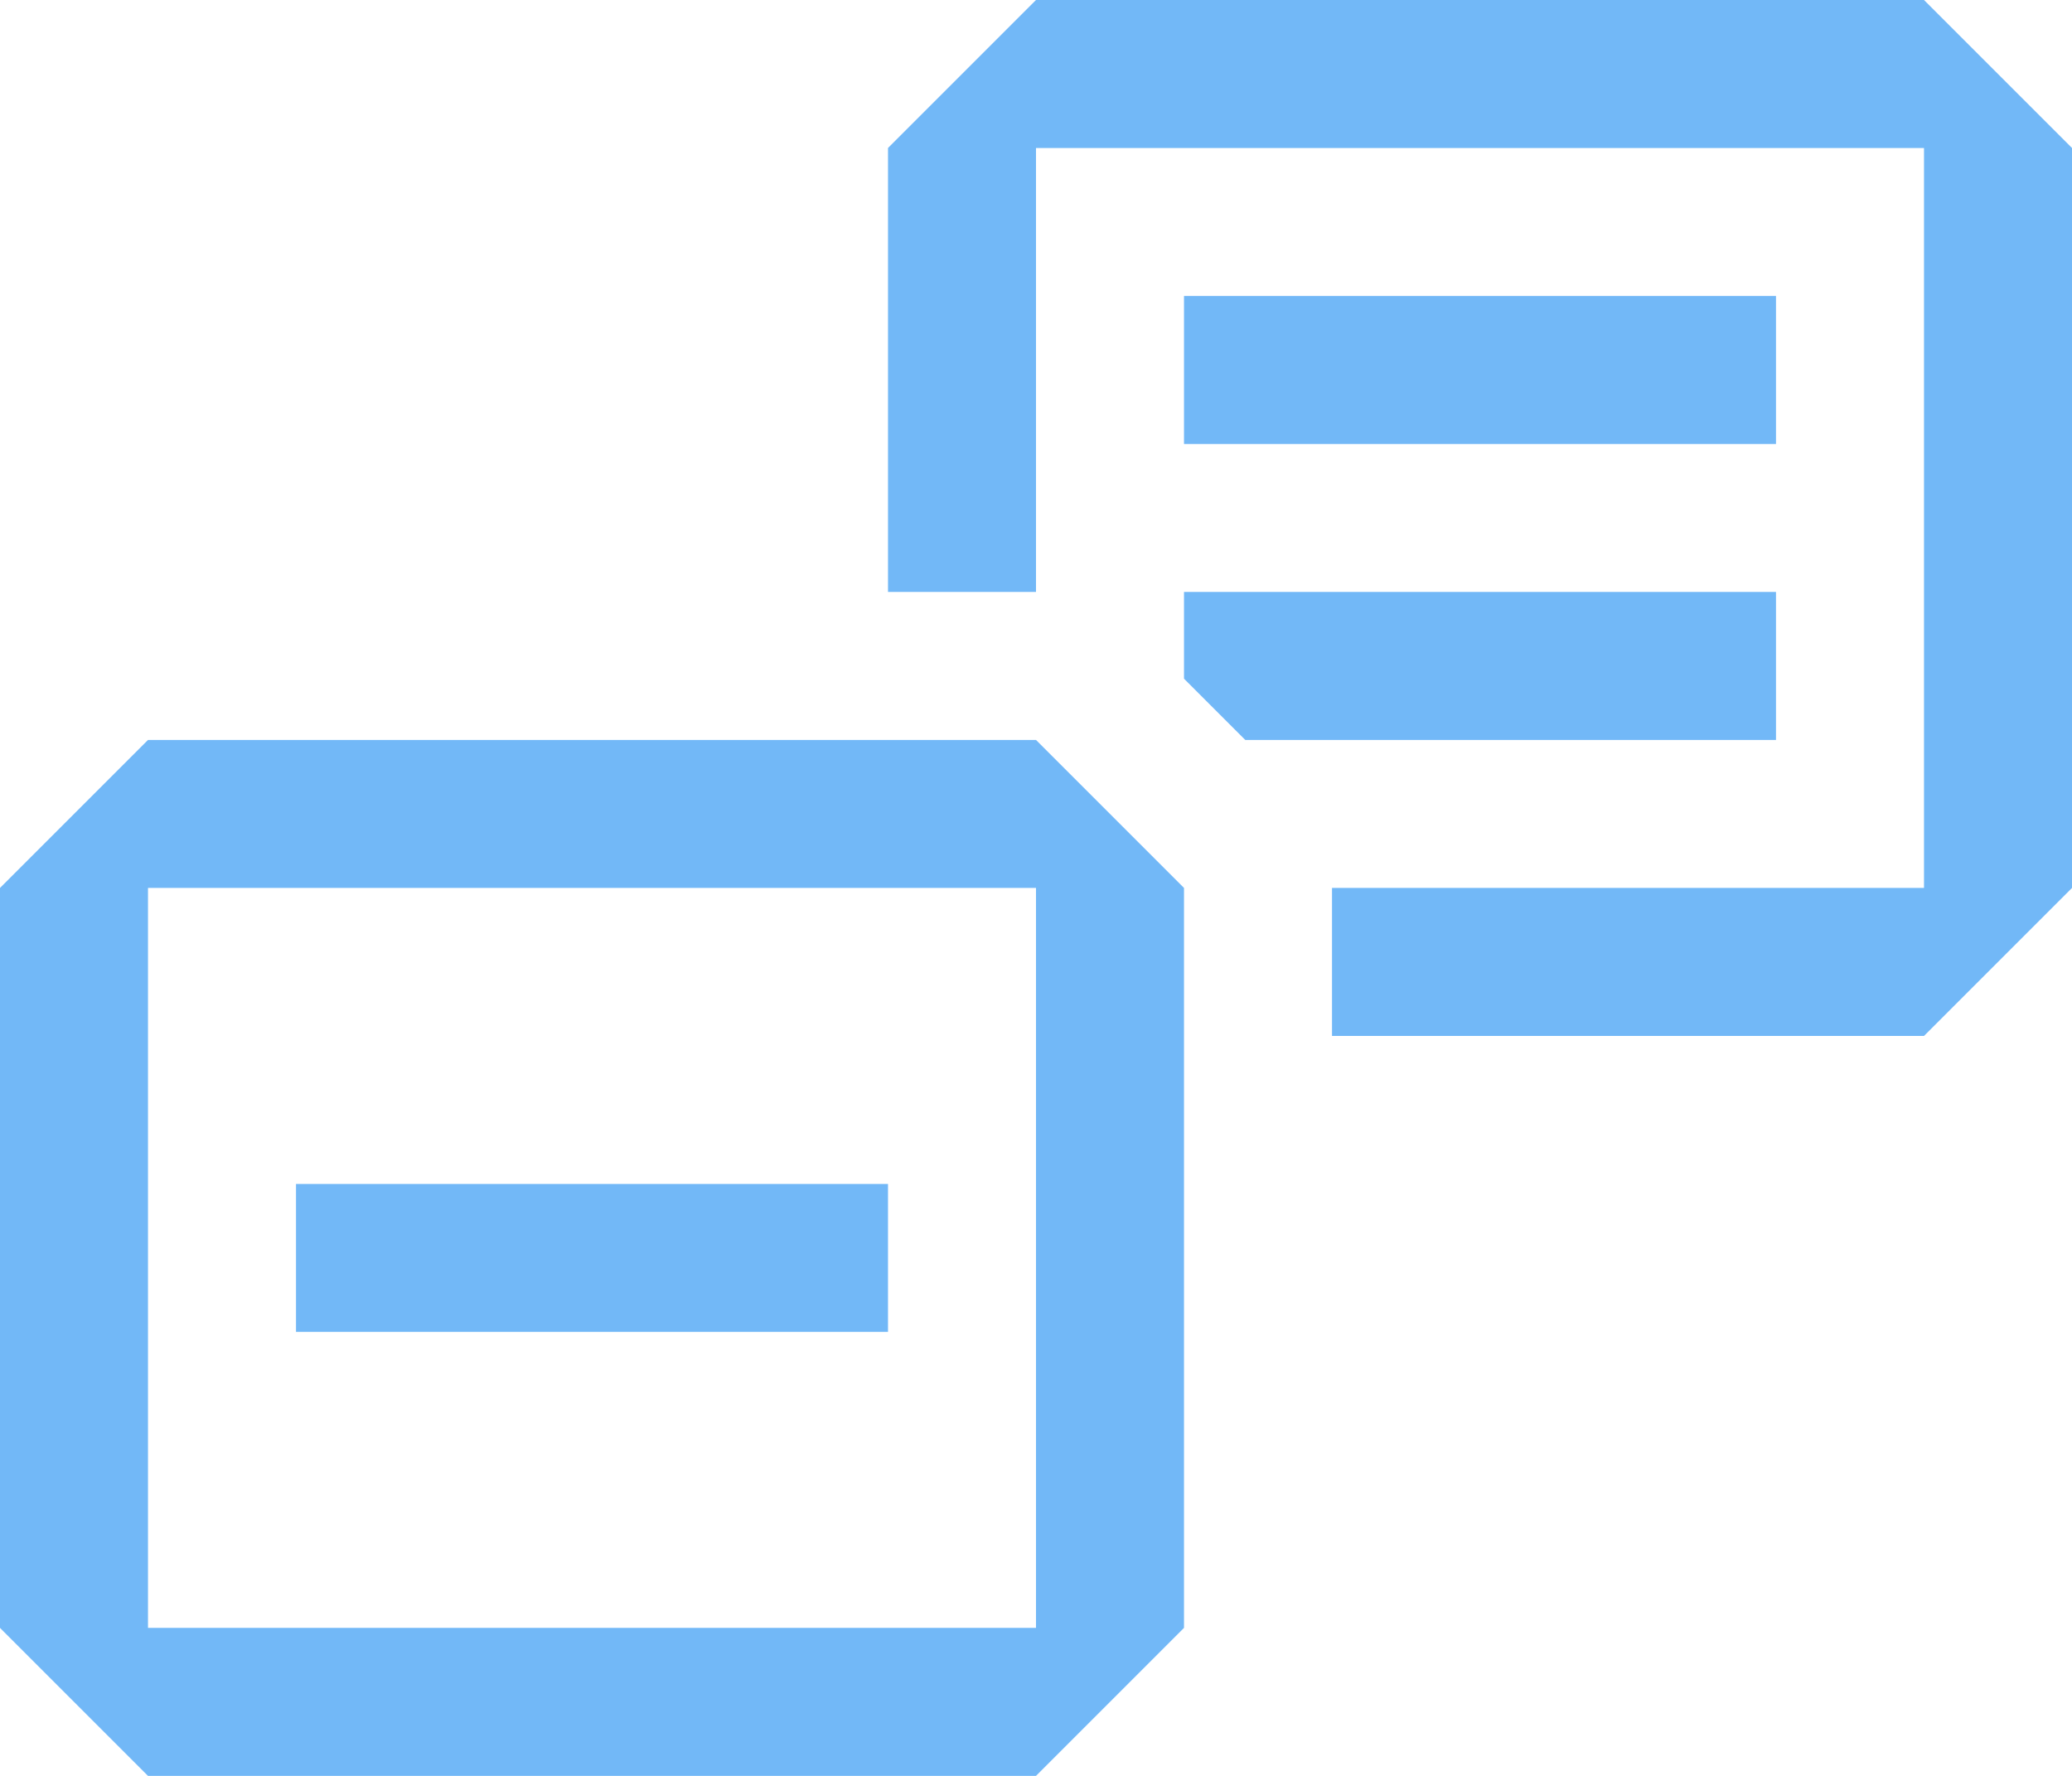
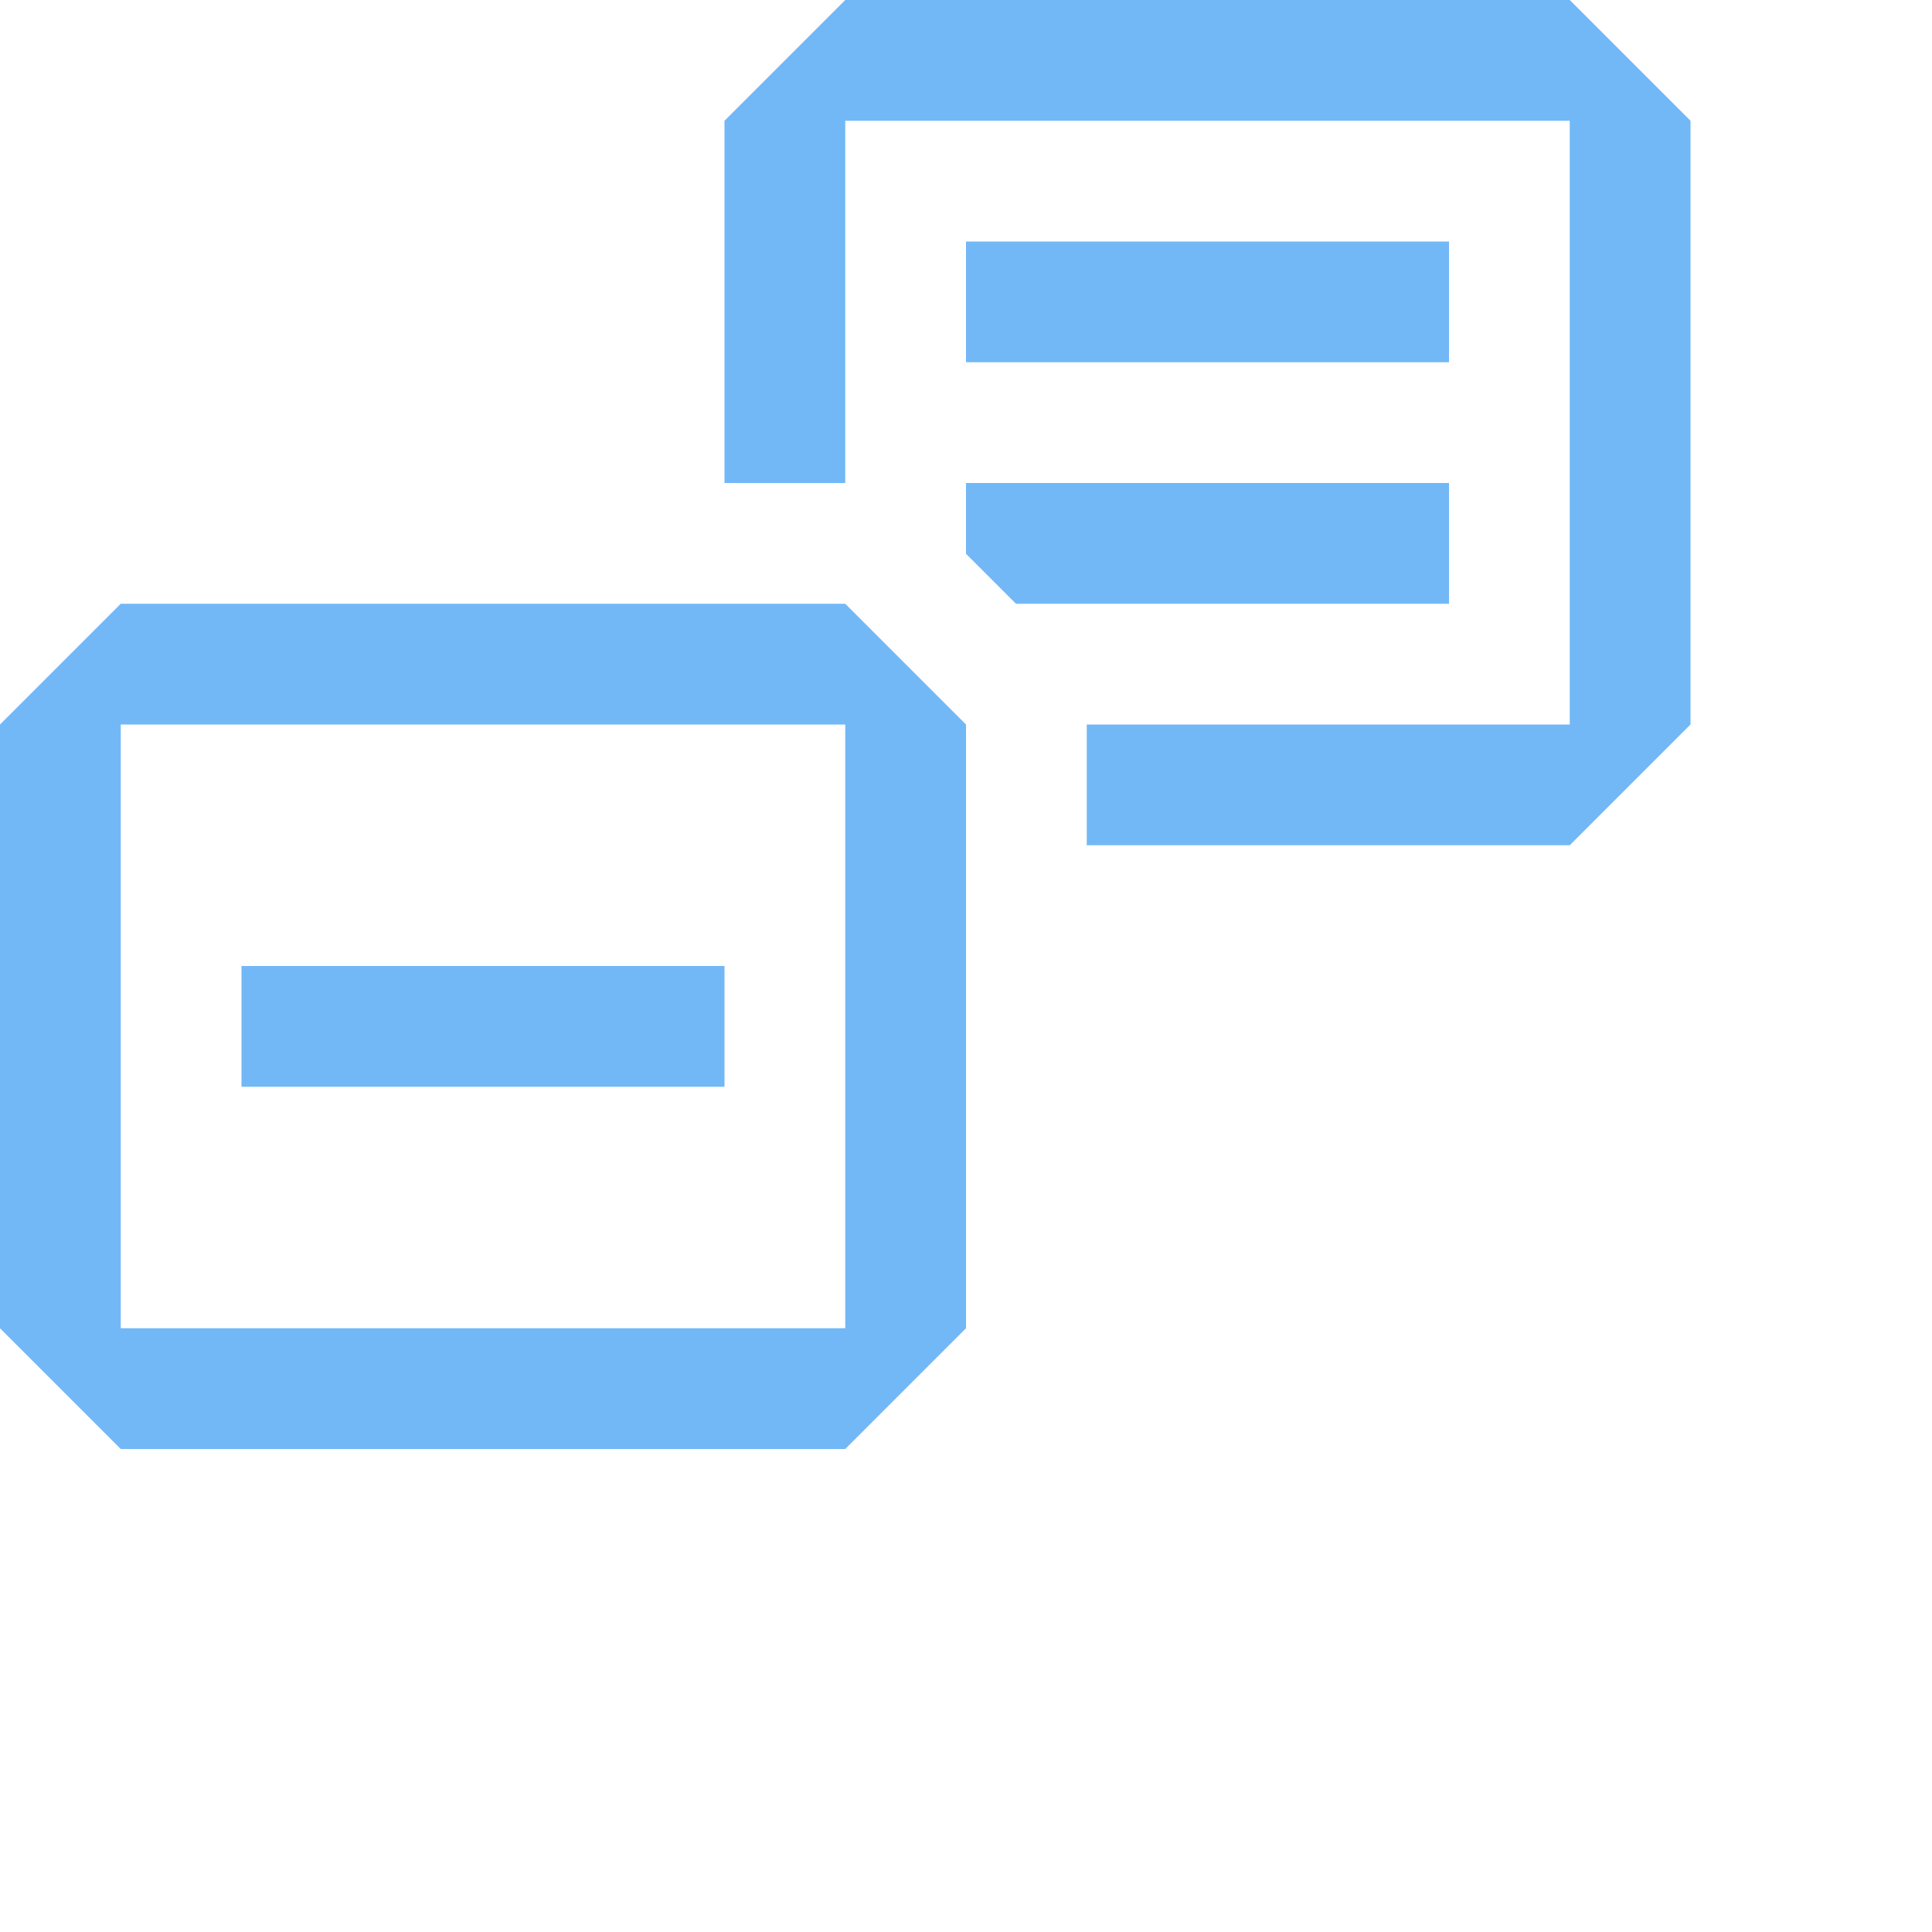
- <svg xmlns="http://www.w3.org/2000/svg" width="14" height="12" viewBox="0 0 14 12" style="background-color:white">
+ <svg xmlns="http://www.w3.org/2000/svg" width="16" height="16" viewBox="0 0 16 16" style="background-color:white">
  <path fill-rule="evenodd" clip-rule="evenodd" d="M6 1L7 0H13L14 1V6L13 7H9V6H13V1H7V4H6V1ZM8 7V6L7 5H1L0 6V11L1 12H7L8 11V7ZM7 6V11H1V6H7ZM8.414 5L8 4.586V4H12V5H8.414ZM8 2H12V3H8V2ZM6 8H2V9H6V8Z" fill="#72B8F7" />
</svg>
